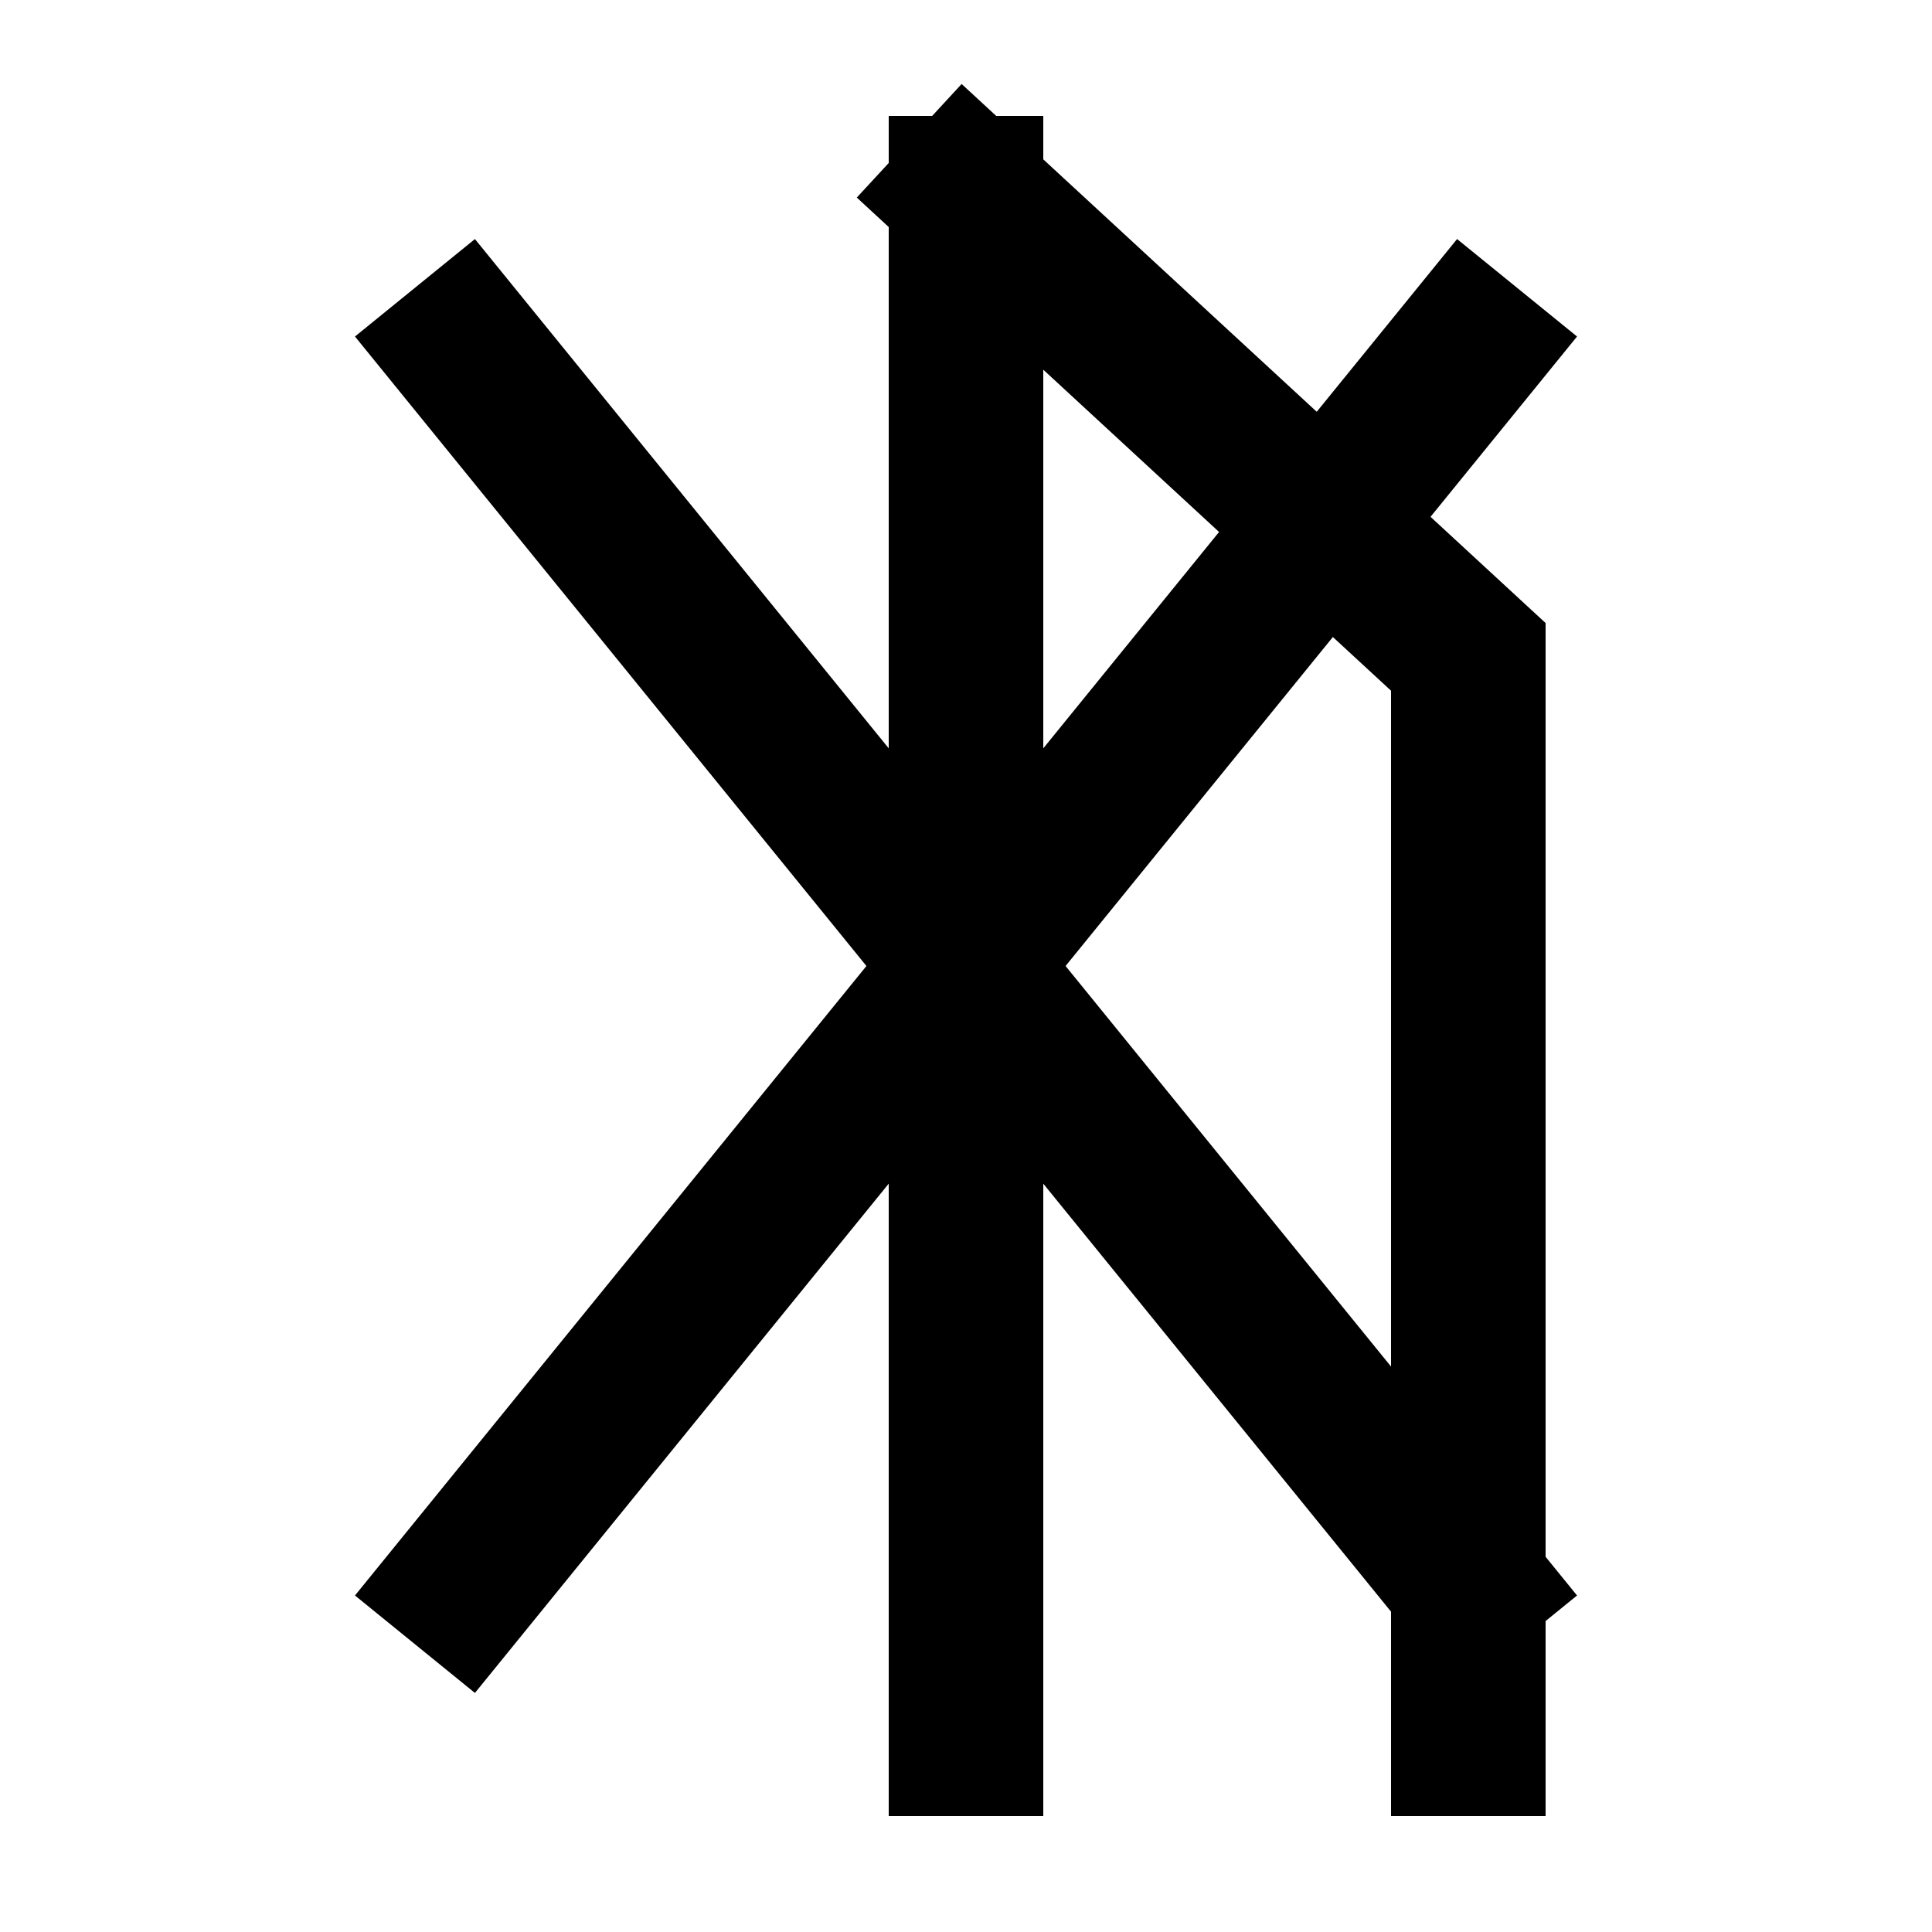
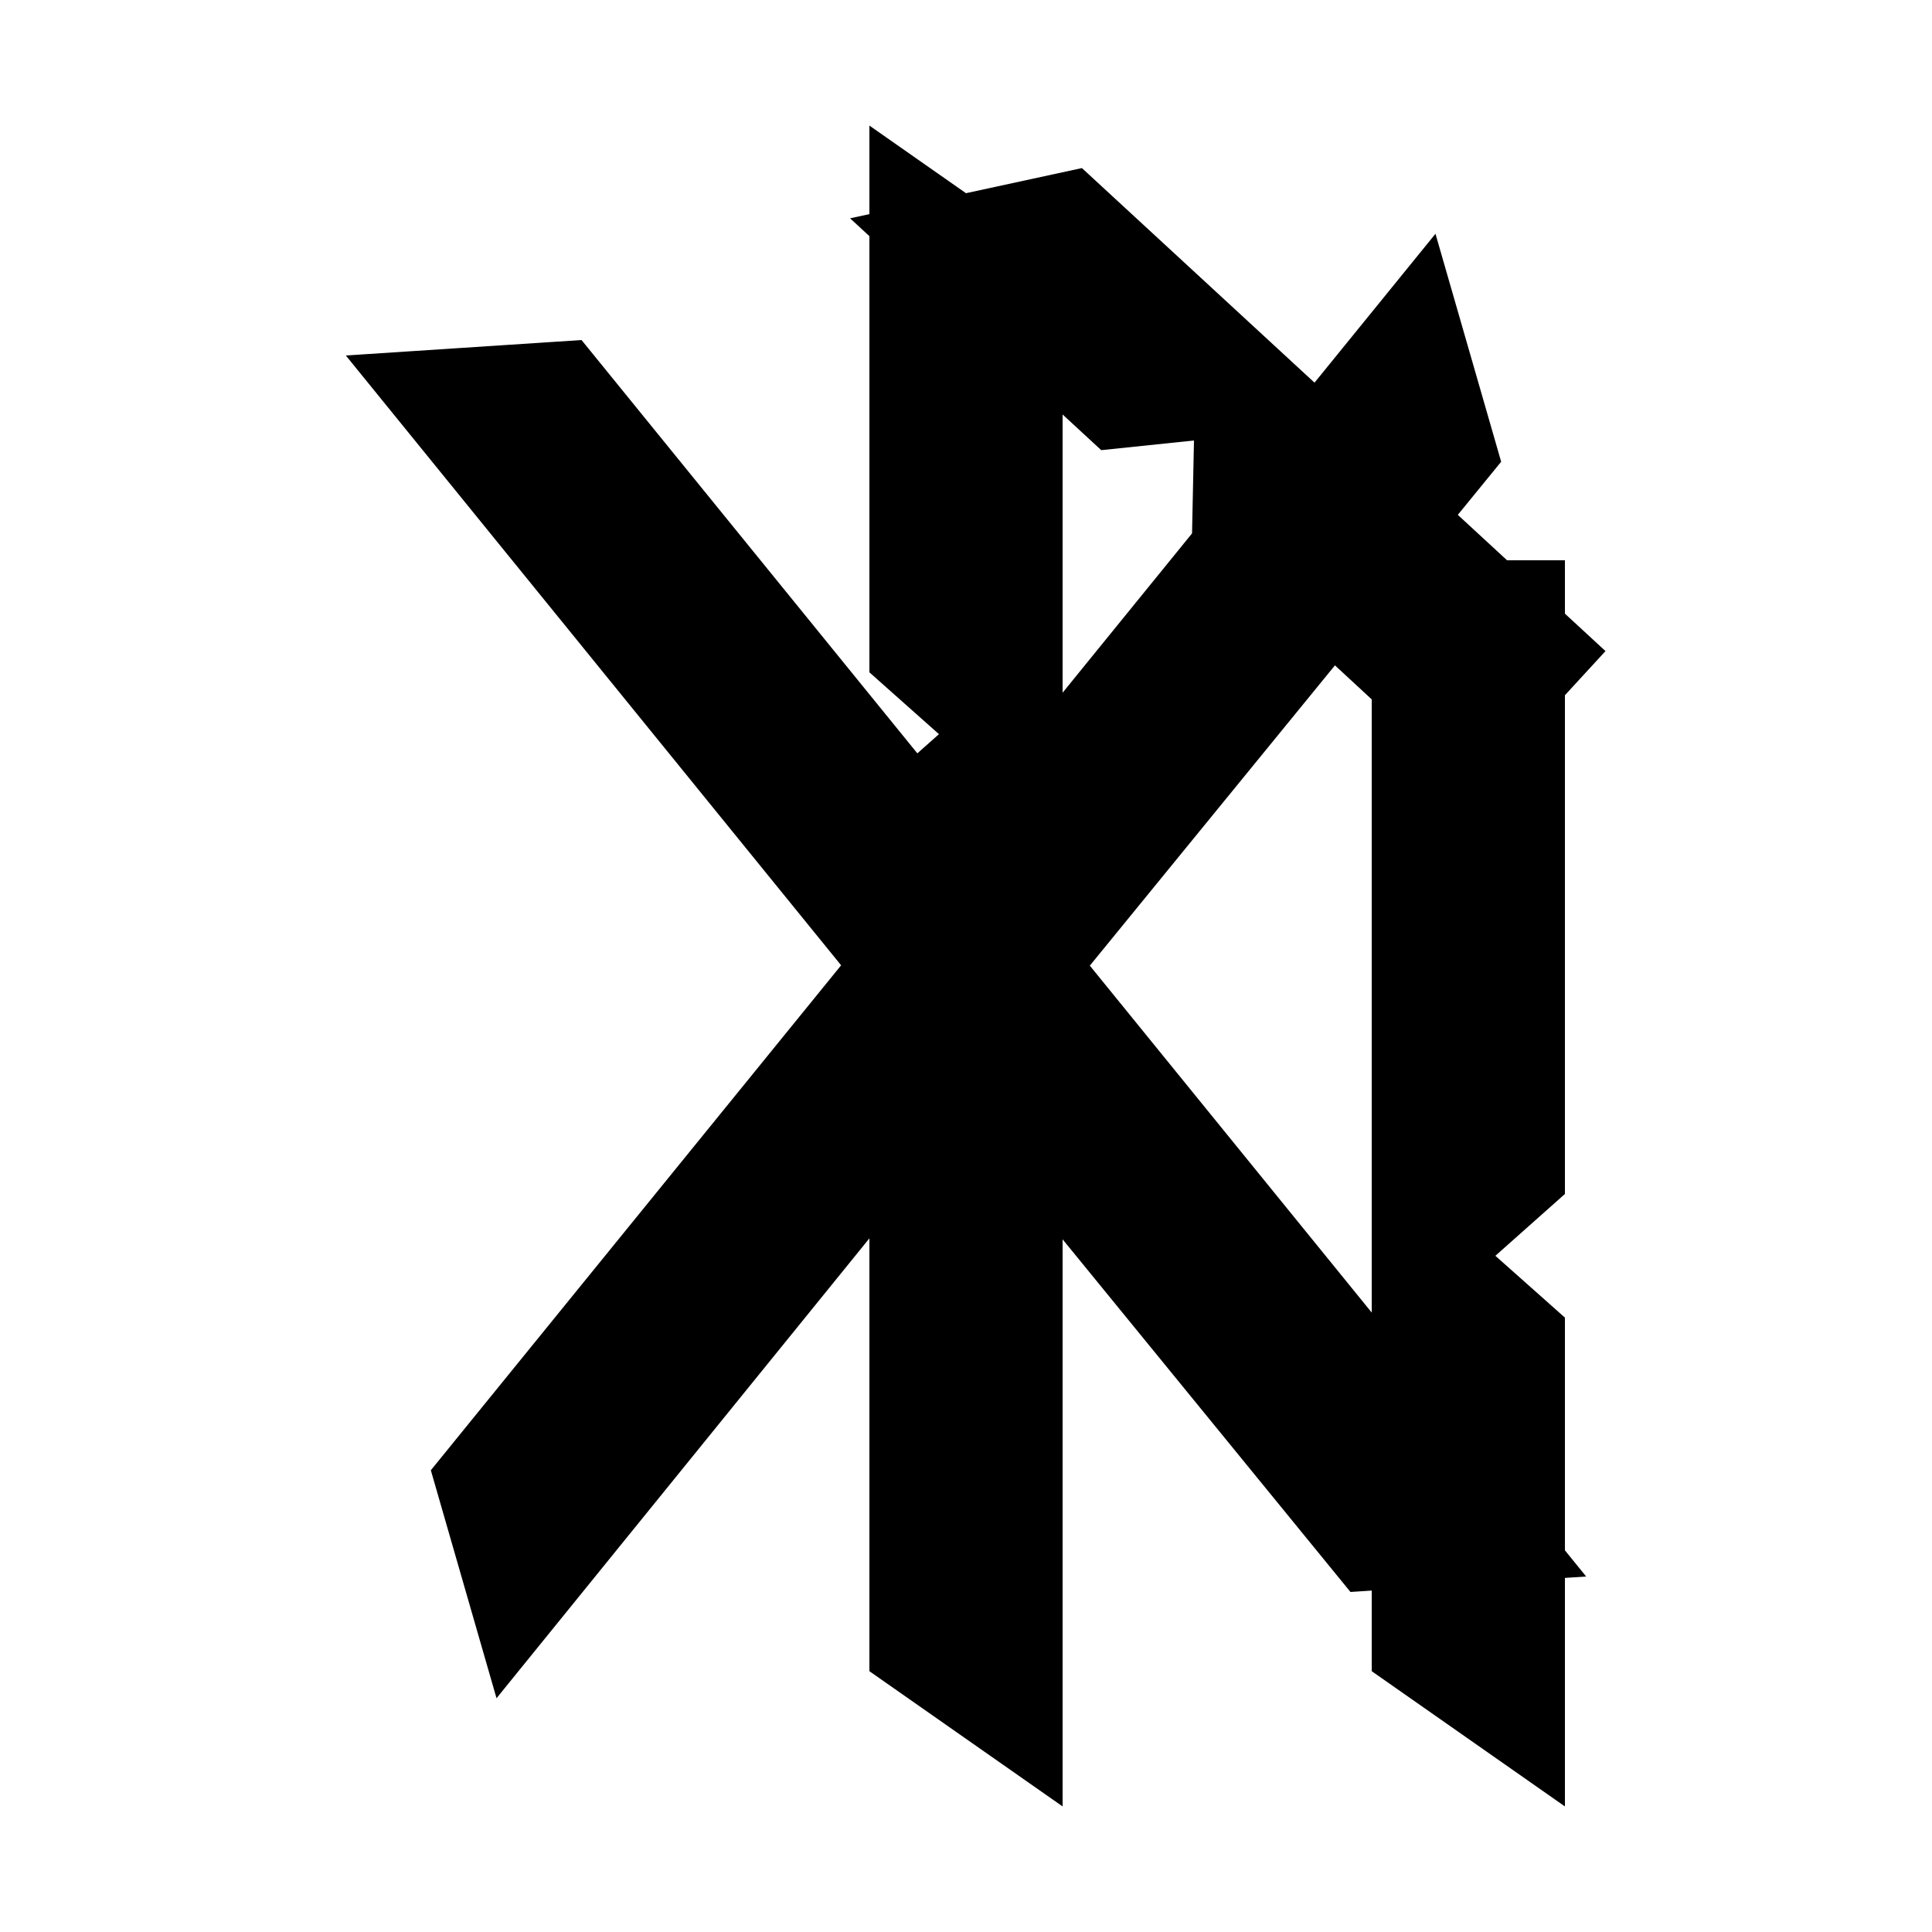
<svg xmlns="http://www.w3.org/2000/svg" viewBox="0 0 100 100" role="img" aria-label="Grisnir: ᚷ + ᚢ">
-   <g fill="none" stroke="currentColor" stroke-width="8" stroke-linecap="square" stroke-linejoin="miter">
-     <polyline points="24,18 76,82" />
-     <polyline points="76,18 24,82" />
-     <polyline points="50,10 50,90" />
-     <polyline points="50,10 76,34 76,90" />
-   </g>
+   <path fill="currentColor" d="M17.9,18.4 L49.9,57.8 L54.7,58.0 L53.9,62.8 L69.9,82.4 L82.1,81.6 L30.1,17.6ZM74.3,12.1 L22.3,76.1 L25.7,87.9 L49.7,58.3 L48.9,53.6 L53.7,53.3 L77.7,23.9ZM45.0,6.5 L45.0,34.8 L48.6,38.0 L45.0,41.2 L45.0,86.5 L55.0,93.5 L55.0,13.5ZM44.0,11.3 L57.0,23.3 L61.8,22.8 L61.7,27.6 L76.3,41.1 L83.1,33.7 L56.0,8.7ZM71.0,29.0 L71.0,86.5 L81.0,93.5 L81.0,68.2 L77.4,65.0 L81.0,61.8 L81.0,29.0Z" />
</svg>
